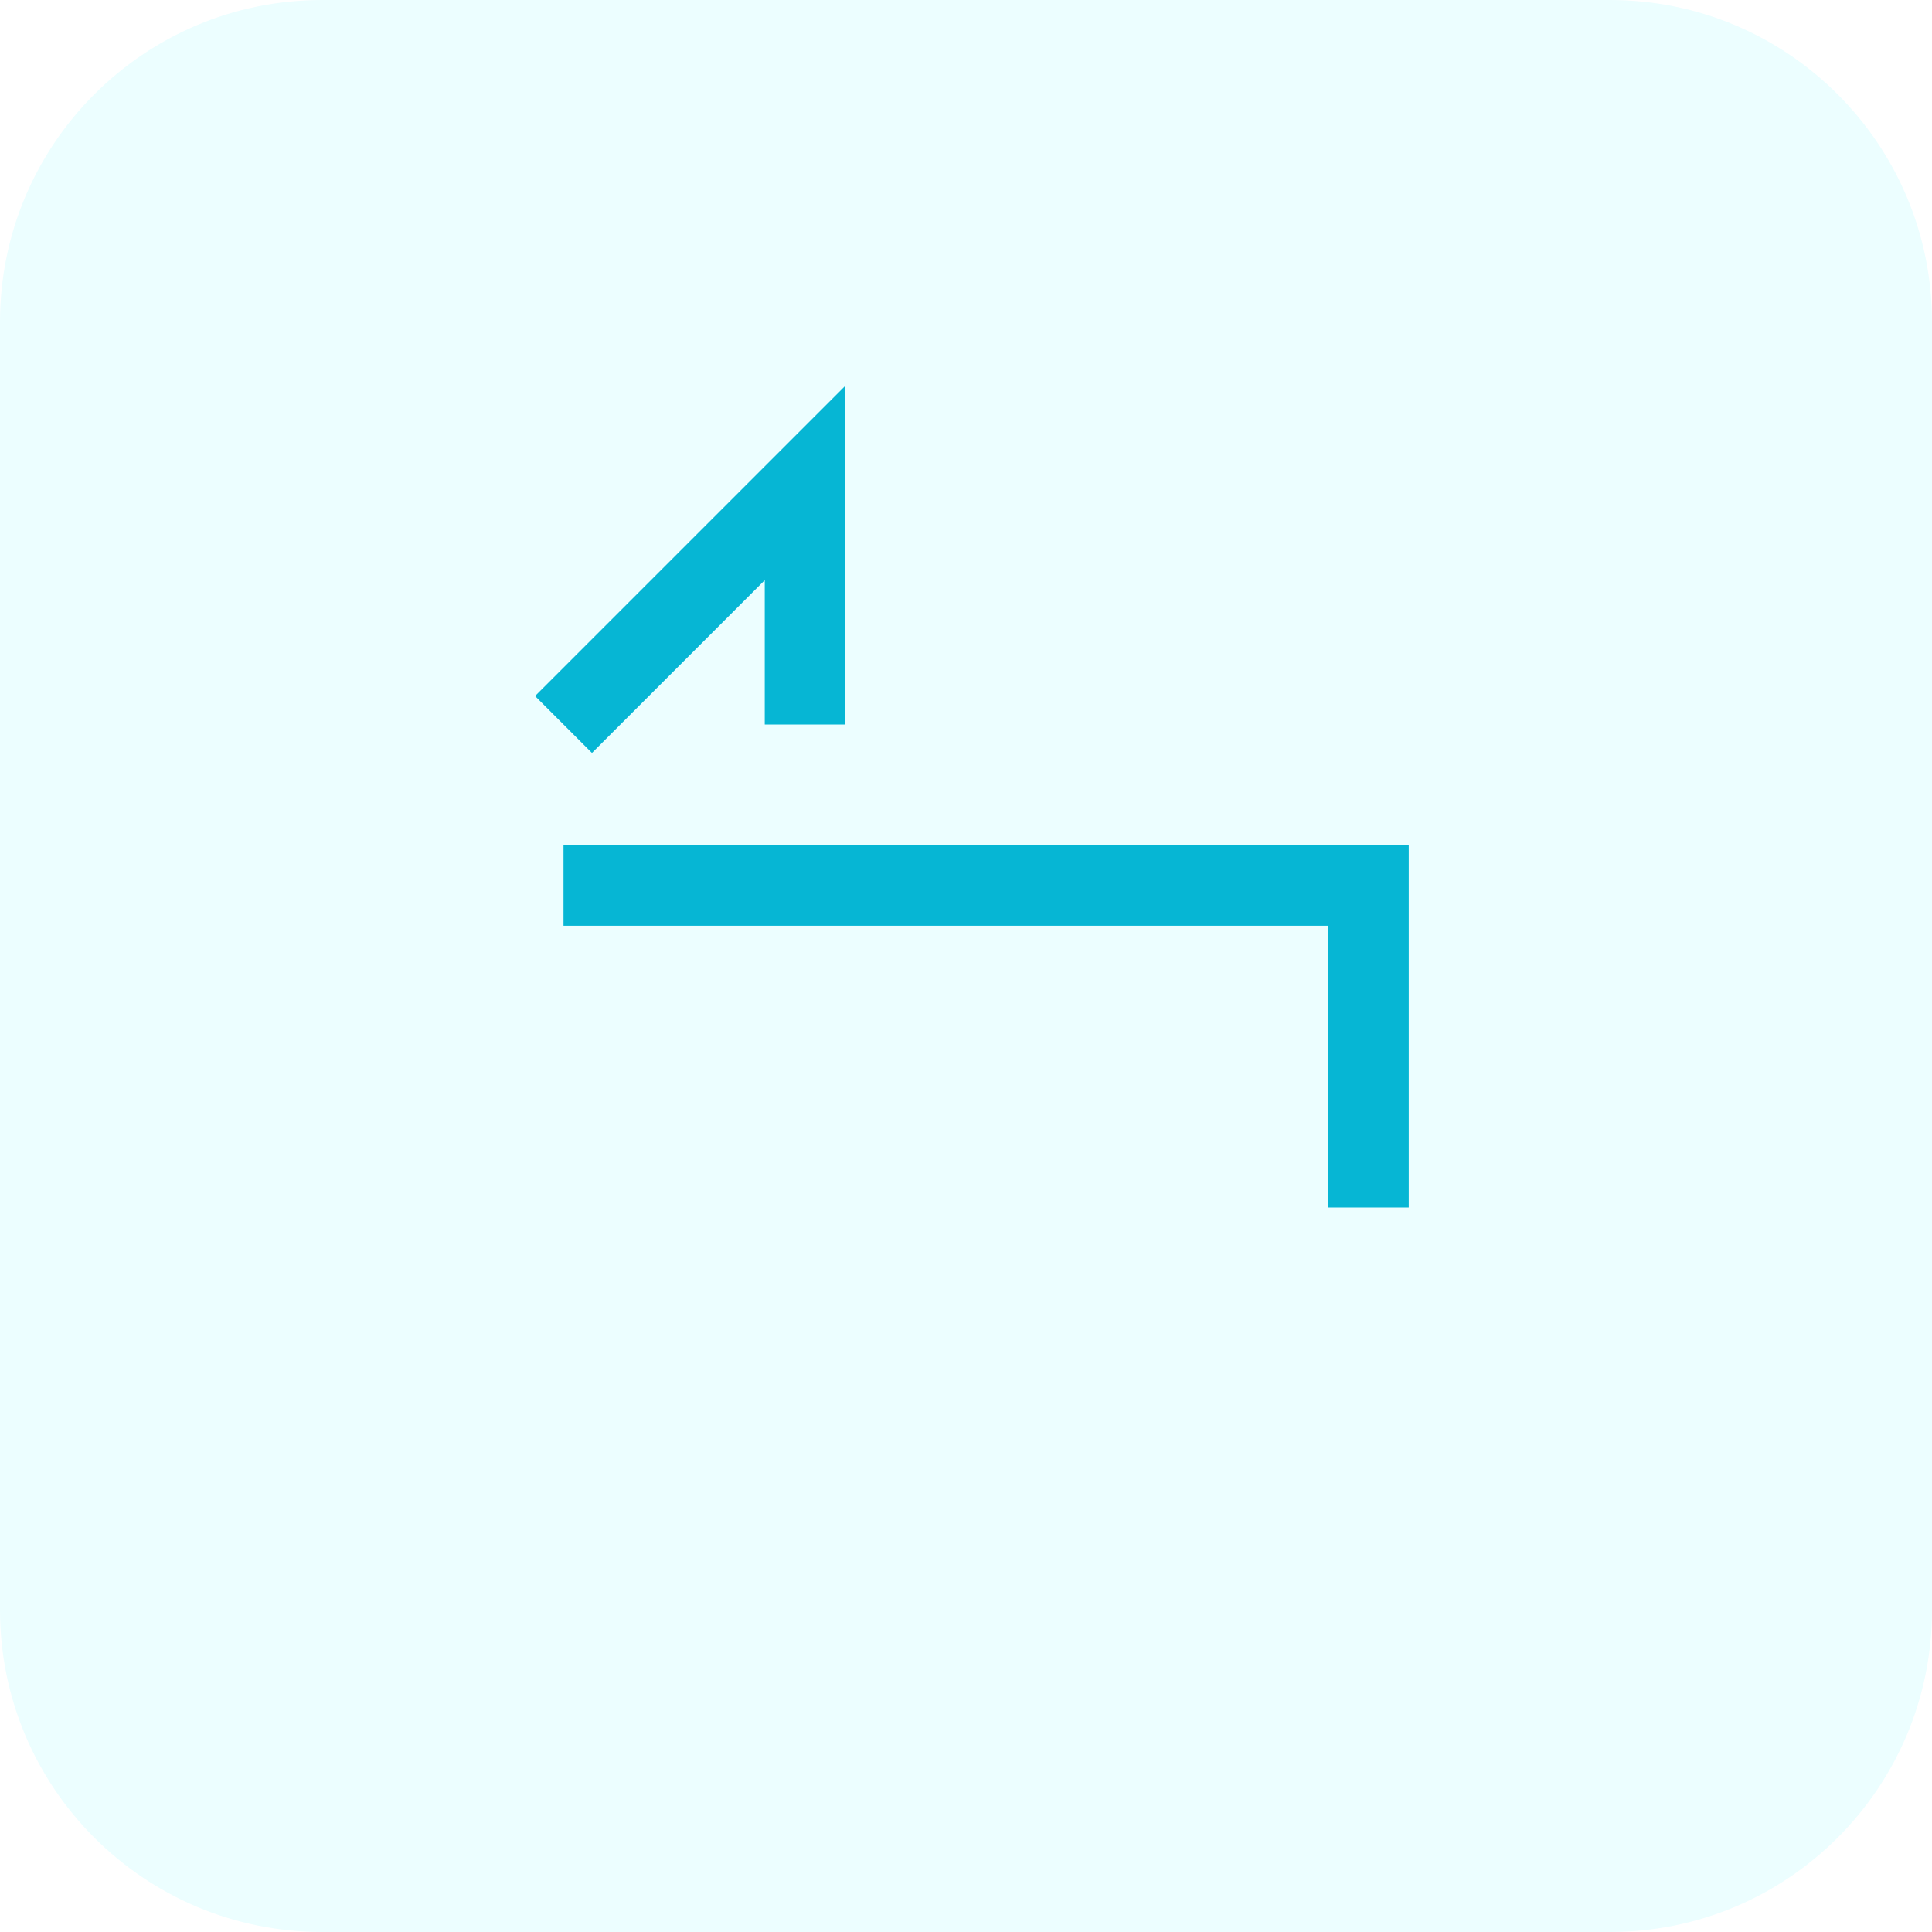
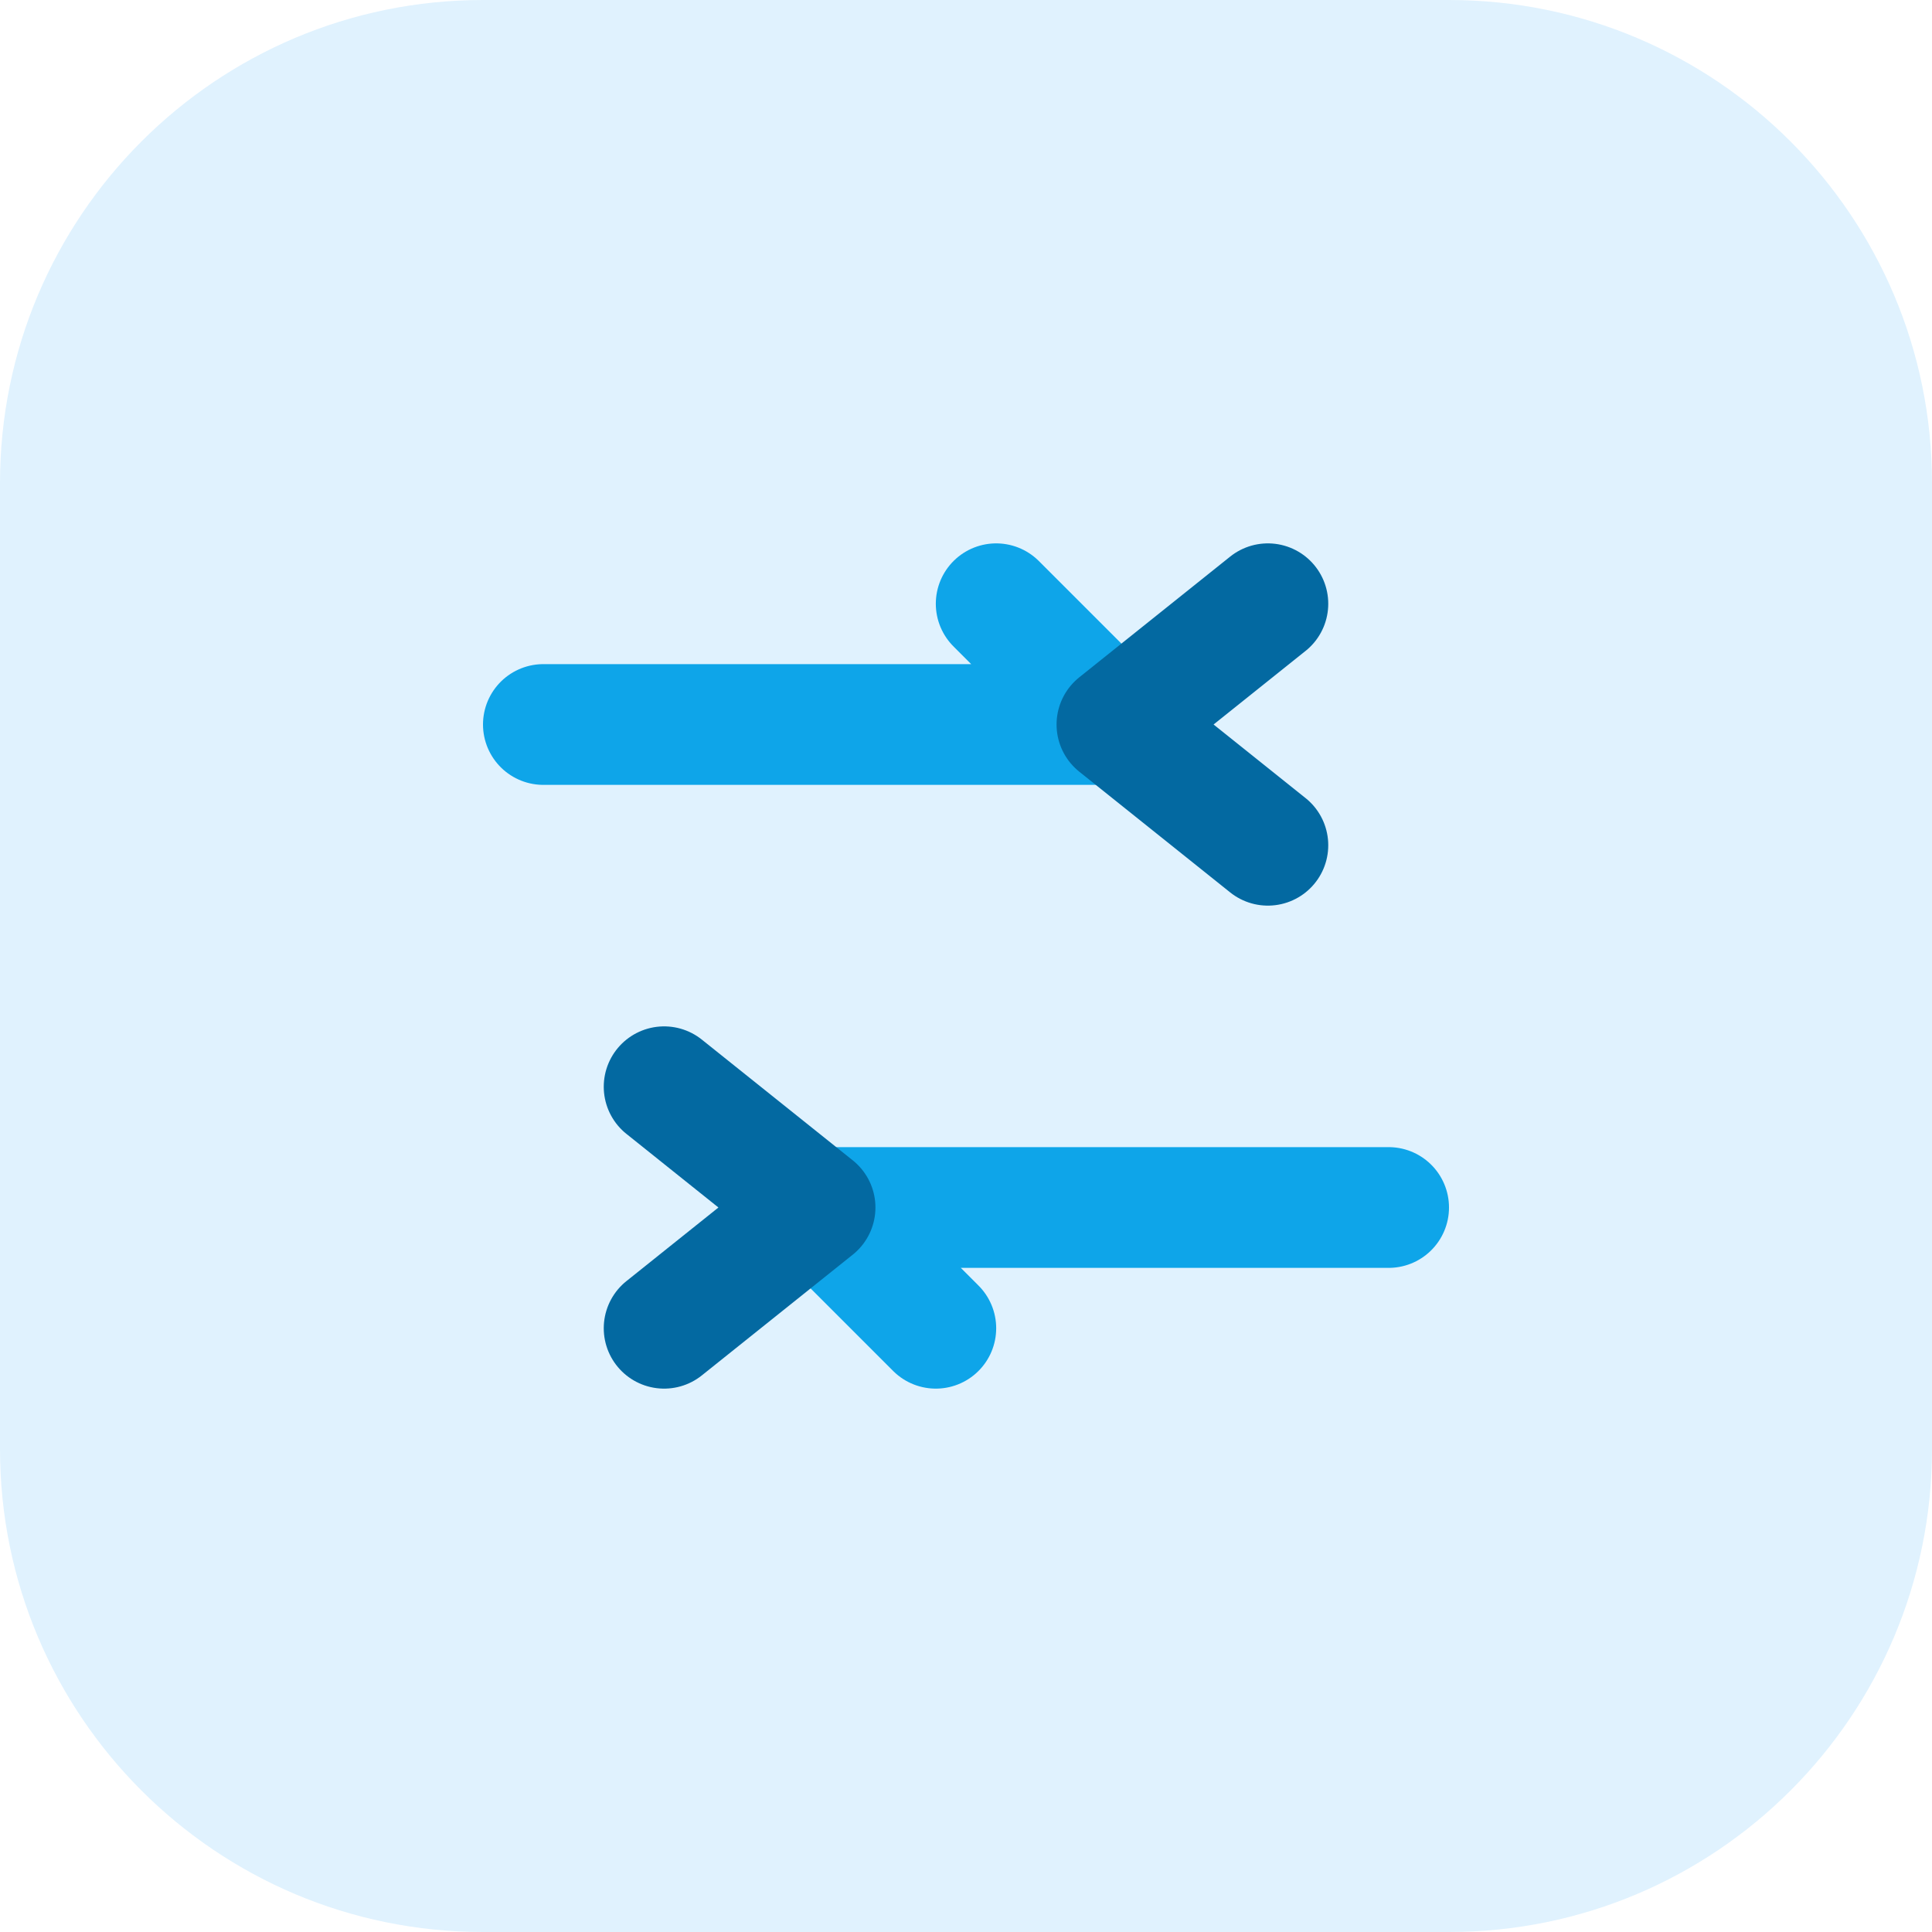
- <svg xmlns="http://www.w3.org/2000/svg" viewBox="0 0 48 48" width="128" height="128">
-   <rect rx="8" width="48" height="48" fill="#ECFEFF" />
-   <path d="M14 22h20v8" stroke="#06B6D4" stroke-width="2" fill="none" />
-   <path d="M14 18l6-6v6" stroke="#06B6D4" stroke-width="2" fill="none" />
+ <svg xmlns="http://www.w3.org/2000/svg" viewBox="0 0 64 64">
+   <rect width="64" height="64" rx="16" fill="#E0F2FE" />
+   <path d="M18 24h19l-4-4M46 40H27l4 4" fill="none" stroke="#0EA5E9" stroke-width="4" stroke-linecap="round" stroke-linejoin="round" />
+   <path d="M42 20l-5 4 5 4M22 36l5 4-5 4" fill="none" stroke="#0369A1" stroke-width="4" stroke-linecap="round" stroke-linejoin="round" />
</svg>
